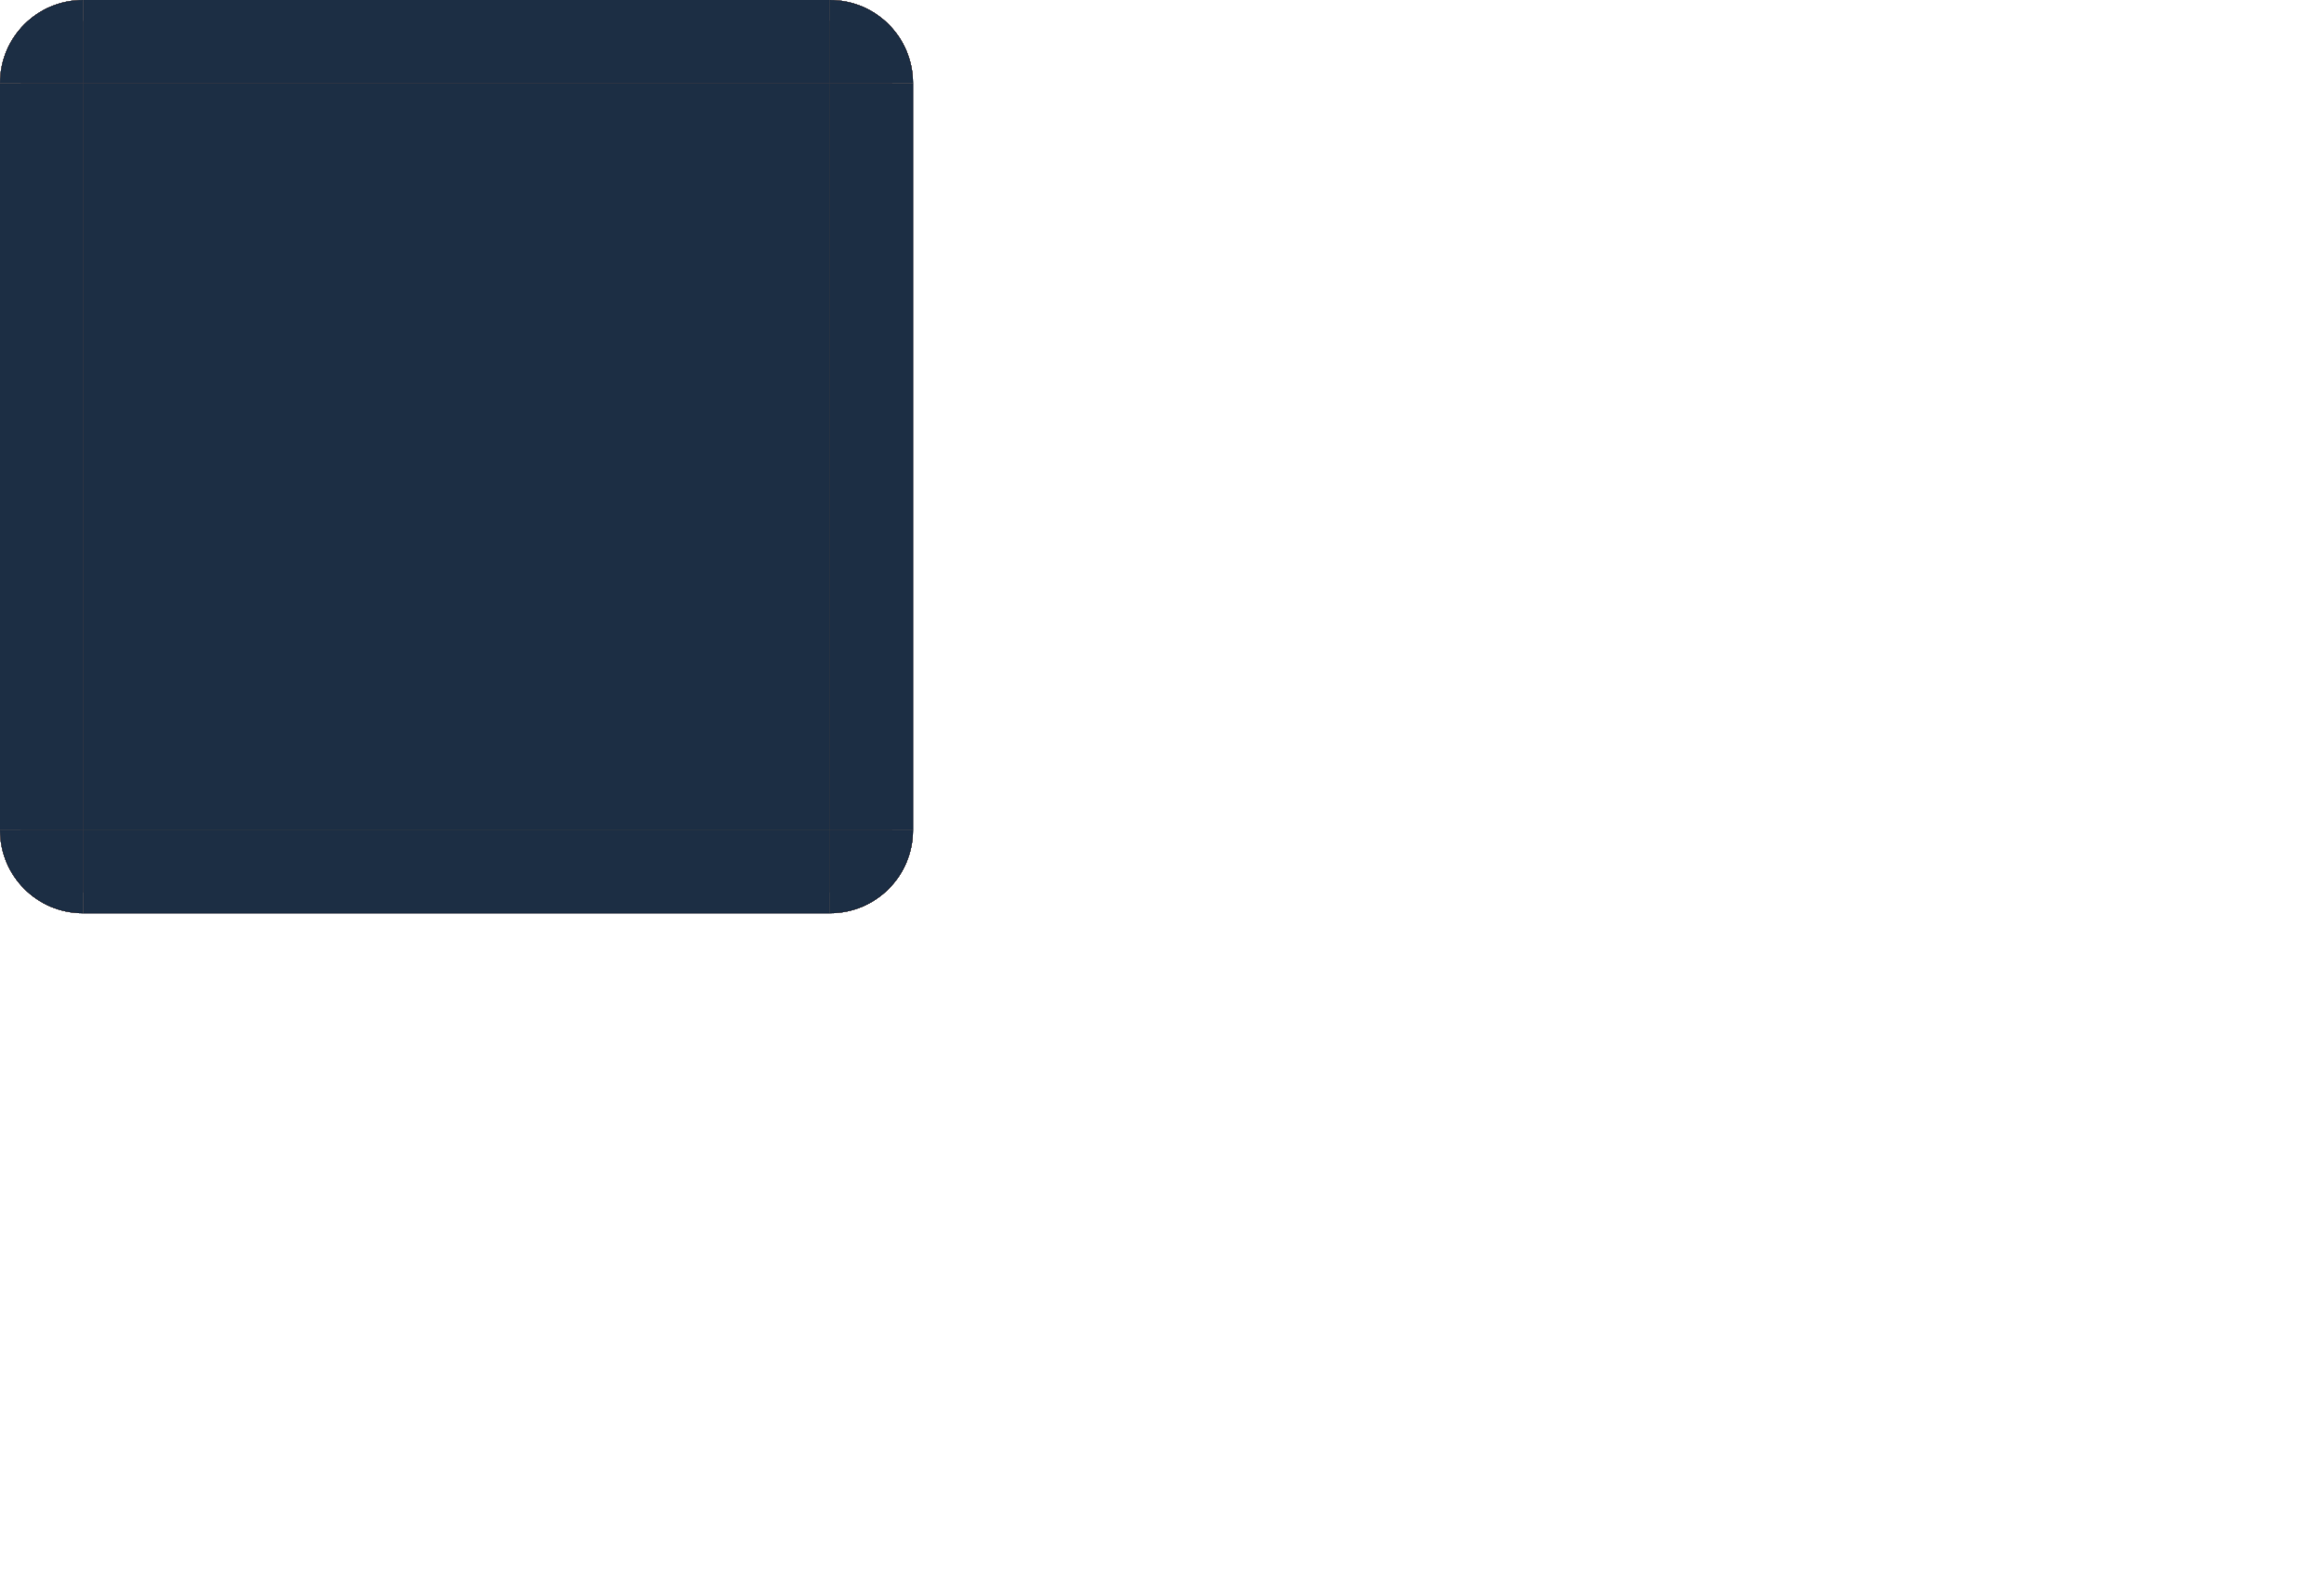
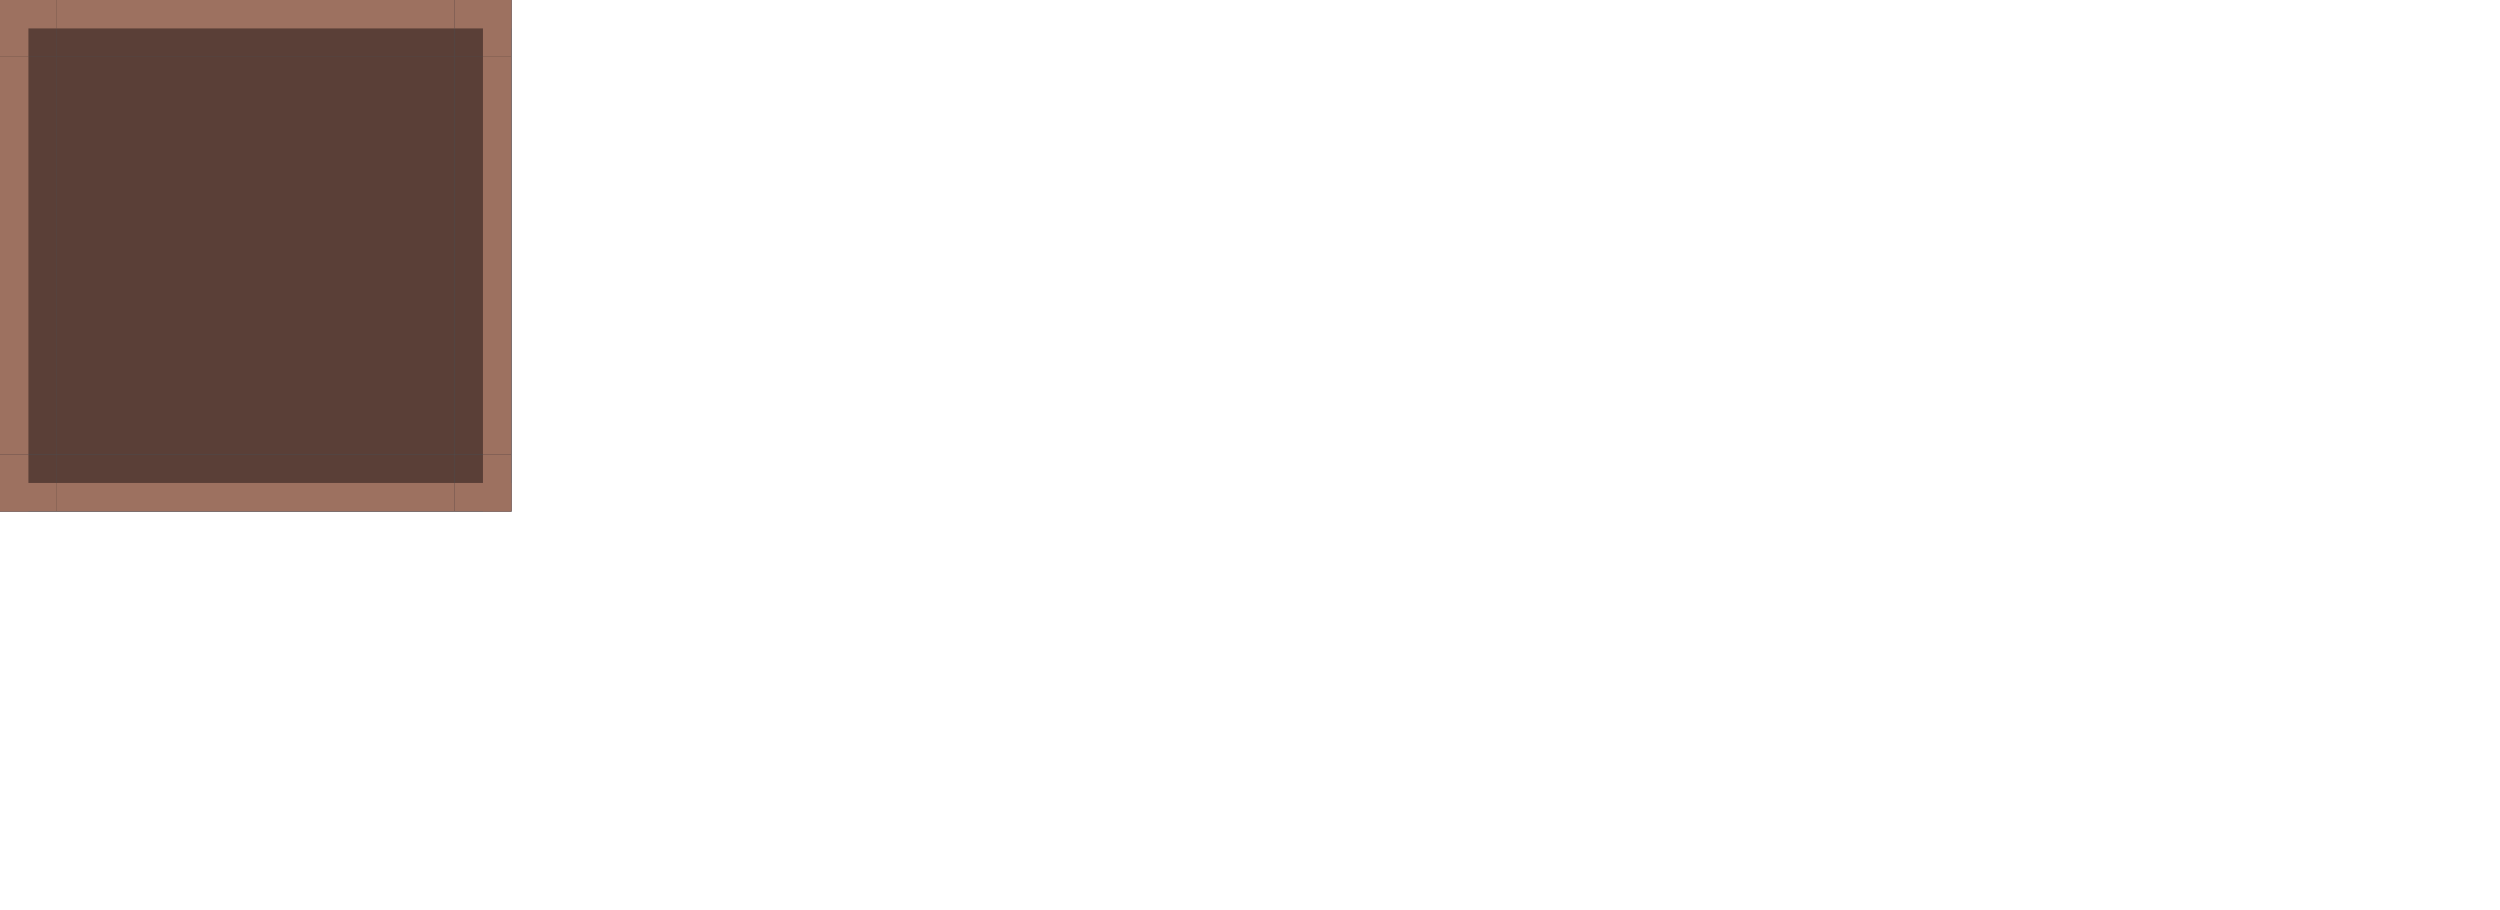
- <svg xmlns="http://www.w3.org/2000/svg" width="112" height="76" viewBox="0 0 112 76">
+ <svg xmlns="http://www.w3.org/2000/svg" width="88" height="32" viewBox="0 0 88 32">
  <g id="normal-topleft">
-     <path d="M4 0 H4 V4 H0 A4 4 0 0 1 4 0 Z" fill="#17263B" />
+     <rect x="0" y="0" width="2" height="2" fill="#1B2735" fill-opacity="0" />
  </g>
  <g id="normal-top">
-     <rect x="4" y="0" width="36" height="4" fill="#17263B" />
+     <rect x="2" y="0" width="14" height="2" fill="#1B2735" fill-opacity="0" />
  </g>
  <g id="normal-topright">
-     <path d="M40 0 A4 4 0 0 1 44 4 H40 Z" fill="#17263B" />
+     <rect x="16" y="0" width="2" height="2" fill="#1B2735" fill-opacity="0" />
  </g>
  <g id="normal-left">
-     <rect x="0" y="4" width="4" height="36" fill="#17263B" />
+     <rect x="0" y="2" width="2" height="14" fill="#1B2735" fill-opacity="0" />
  </g>
  <g id="normal-center">
-     <rect x="4" y="4" width="36" height="36" fill="#17263B" />
+     <rect x="2" y="2" width="14" height="14" fill="#1B2735" fill-opacity="0" />
  </g>
  <g id="normal-right">
-     <rect x="40" y="4" width="4" height="36" fill="#17263B" />
+     <rect x="16" y="2" width="2" height="14" fill="#1B2735" fill-opacity="0" />
  </g>
  <g id="normal-bottomleft">
-     <path d="M0 40 H4 V44 A4 4 0 0 1 0 40 Z" fill="#17263B" />
+     <rect x="0" y="16" width="2" height="2" fill="#1B2735" fill-opacity="0" />
  </g>
  <g id="normal-bottom">
-     <rect x="4" y="40" width="36" height="4" fill="#17263B" />
+     <rect x="2" y="16" width="14" height="2" fill="#1B2735" fill-opacity="0" />
  </g>
  <g id="normal-bottomright">
-     <path d="M40 40 H44 A4 4 0 0 1 40 44 Z" fill="#17263B" />
+     <rect x="16" y="16" width="2" height="2" fill="#1B2735" fill-opacity="0" />
  </g>
  <g id="hover-topleft">
-     <path d="M4 0 H4 V4 H0 A4 4 0 0 1 4 0 Z" fill="#23374C" />
-     <path d="M0.5 4 A3.5 3.5 0 0 1 4 .5" fill="none" stroke="#4B708E" stroke-width="1" />
+     <rect x="0" y="0" width="2" height="2" fill="#2A3A4A" />
+     <rect x="0" y="0" width="2" height="1" fill="#516578" />
+     <rect x="0" y="0" width="1" height="2" fill="#516578" />
  </g>
  <g id="hover-top">
-     <rect x="4" y="0" width="36" height="4" fill="#23374C" />
-     <path d="M4 .5 H40" fill="none" stroke="#4B708E" stroke-width="1" />
+     <rect x="2" y="0" width="14" height="2" fill="#2A3A4A" />
+     <rect x="2" y="0" width="14" height="1" fill="#516578" />
  </g>
  <g id="hover-topright">
-     <path d="M40 0 A4 4 0 0 1 44 4 H40 Z" fill="#23374C" />
-     <path d="M40 .5 A3.5 3.5 0 0 1 43.5 4" fill="none" stroke="#4B708E" stroke-width="1" />
+     <rect x="16" y="0" width="2" height="2" fill="#2A3A4A" />
+     <rect x="16" y="0" width="2" height="1" fill="#516578" />
+     <rect x="17" y="0" width="1" height="2" fill="#516578" />
  </g>
  <g id="hover-left">
-     <rect x="0" y="4" width="4" height="36" fill="#23374C" />
-     <path d="M.5 4 V40" fill="none" stroke="#4B708E" stroke-width="1" />
+     <rect x="0" y="2" width="2" height="14" fill="#2A3A4A" />
+     <rect x="0" y="2" width="1" height="14" fill="#516578" />
  </g>
  <g id="hover-center">
-     <rect x="4" y="4" width="36" height="36" fill="#23374C" />
+     <rect x="2" y="2" width="14" height="14" fill="#2A3A4A" />
  </g>
  <g id="hover-right">
-     <rect x="40" y="4" width="4" height="36" fill="#23374C" />
-     <path d="M43.5 4 V40" fill="none" stroke="#4B708E" stroke-width="1" />
+     <rect x="16" y="2" width="2" height="14" fill="#2A3A4A" />
+     <rect x="17" y="2" width="1" height="14" fill="#516578" />
  </g>
  <g id="hover-bottomleft">
-     <path d="M0 40 H4 V44 A4 4 0 0 1 0 40 Z" fill="#23374C" />
-     <path d="M.5 40 A3.5 3.5 0 0 0 4 43.5" fill="none" stroke="#4B708E" stroke-width="1" />
+     <rect x="0" y="16" width="2" height="2" fill="#2A3A4A" />
+     <rect x="0" y="17" width="2" height="1" fill="#516578" />
+     <rect x="0" y="16" width="1" height="2" fill="#516578" />
  </g>
  <g id="hover-bottom">
-     <rect x="4" y="40" width="36" height="4" fill="#23374C" />
-     <path d="M4 43.5 H40" fill="none" stroke="#4B708E" stroke-width="1" />
+     <rect x="2" y="16" width="14" height="2" fill="#2A3A4A" />
+     <rect x="2" y="17" width="14" height="1" fill="#516578" />
  </g>
  <g id="hover-bottomright">
-     <path d="M40 40 H44 A4 4 0 0 1 40 44 Z" fill="#23374C" />
-     <path d="M43.5 40 A3.5 3.5 0 0 1 40 43.5" fill="none" stroke="#4B708E" stroke-width="1" />
+     <rect x="16" y="16" width="2" height="2" fill="#2A3A4A" />
+     <rect x="16" y="17" width="2" height="1" fill="#516578" />
+     <rect x="17" y="16" width="1" height="2" fill="#516578" />
  </g>
  <g id="focus-topleft">
-     <path d="M4 0 H4 V4 H0 A4 4 0 0 1 4 0 Z" fill="#2B4053" />
-     <path d="M0.5 4 A3.5 3.5 0 0 1 4 .5" fill="none" stroke="#80A8C8" stroke-width="1" />
+     <rect x="0" y="0" width="2" height="2" fill="#32495B" />
+     <rect x="0" y="0" width="2" height="1" fill="#859EB3" />
+     <rect x="0" y="0" width="1" height="2" fill="#859EB3" />
  </g>
  <g id="focus-top">
-     <rect x="4" y="0" width="36" height="4" fill="#2B4053" />
-     <path d="M4 .5 H40" fill="none" stroke="#80A8C8" stroke-width="1" />
+     <rect x="2" y="0" width="14" height="2" fill="#32495B" />
+     <rect x="2" y="0" width="14" height="1" fill="#859EB3" />
  </g>
  <g id="focus-topright">
-     <path d="M40 0 A4 4 0 0 1 44 4 H40 Z" fill="#2B4053" />
-     <path d="M40 .5 A3.5 3.5 0 0 1 43.5 4" fill="none" stroke="#80A8C8" stroke-width="1" />
+     <rect x="16" y="0" width="2" height="2" fill="#32495B" />
+     <rect x="16" y="0" width="2" height="1" fill="#859EB3" />
+     <rect x="17" y="0" width="1" height="2" fill="#859EB3" />
  </g>
  <g id="focus-left">
-     <rect x="0" y="4" width="4" height="36" fill="#2B4053" />
-     <path d="M.5 4 V40" fill="none" stroke="#80A8C8" stroke-width="1" />
+     <rect x="0" y="2" width="2" height="14" fill="#32495B" />
+     <rect x="0" y="2" width="1" height="14" fill="#859EB3" />
  </g>
  <g id="focus-center">
-     <rect x="4" y="4" width="36" height="36" fill="#2B4053" />
+     <rect x="2" y="2" width="14" height="14" fill="#32495B" />
  </g>
  <g id="focus-right">
-     <rect x="40" y="4" width="4" height="36" fill="#2B4053" />
-     <path d="M43.5 4 V40" fill="none" stroke="#80A8C8" stroke-width="1" />
+     <rect x="16" y="2" width="2" height="14" fill="#32495B" />
+     <rect x="17" y="2" width="1" height="14" fill="#859EB3" />
  </g>
  <g id="focus-bottomleft">
-     <path d="M0 40 H4 V44 A4 4 0 0 1 0 40 Z" fill="#2B4053" />
-     <path d="M.5 40 A3.5 3.5 0 0 0 4 43.5" fill="none" stroke="#80A8C8" stroke-width="1" />
+     <rect x="0" y="16" width="2" height="2" fill="#32495B" />
+     <rect x="0" y="17" width="2" height="1" fill="#859EB3" />
+     <rect x="0" y="16" width="1" height="2" fill="#859EB3" />
  </g>
  <g id="focus-bottom">
-     <rect x="4" y="40" width="36" height="4" fill="#2B4053" />
-     <path d="M4 43.5 H40" fill="none" stroke="#80A8C8" stroke-width="1" />
+     <rect x="2" y="16" width="14" height="2" fill="#32495B" />
+     <rect x="2" y="17" width="14" height="1" fill="#859EB3" />
  </g>
  <g id="focus-bottomright">
-     <path d="M40 40 H44 A4 4 0 0 1 40 44 Z" fill="#2B4053" />
-     <path d="M43.5 40 A3.5 3.5 0 0 1 40 43.5" fill="none" stroke="#80A8C8" stroke-width="1" />
+     <rect x="16" y="16" width="2" height="2" fill="#32495B" />
+     <rect x="16" y="17" width="2" height="1" fill="#859EB3" />
+     <rect x="17" y="16" width="1" height="2" fill="#859EB3" />
  </g>
  <g id="attention-topleft">
-     <path d="M4 0 H4 V4 H0 A4 4 0 0 1 4 0 Z" fill="#754837" />
-     <path d="M0.5 4 A3.5 3.5 0 0 1 4 .5" fill="none" stroke="#C99576" stroke-width="1" />
+     <rect x="0" y="0" width="2" height="2" fill="#5A3F37" />
+     <rect x="0" y="0" width="2" height="1" fill="#9D7160" />
+     <rect x="0" y="0" width="1" height="2" fill="#9D7160" />
  </g>
  <g id="attention-top">
-     <rect x="4" y="0" width="36" height="4" fill="#754837" />
-     <path d="M4 .5 H40" fill="none" stroke="#C99576" stroke-width="1" />
+     <rect x="2" y="0" width="14" height="2" fill="#5A3F37" />
+     <rect x="2" y="0" width="14" height="1" fill="#9D7160" />
  </g>
  <g id="attention-topright">
-     <path d="M40 0 A4 4 0 0 1 44 4 H40 Z" fill="#754837" />
-     <path d="M40 .5 A3.5 3.5 0 0 1 43.5 4" fill="none" stroke="#C99576" stroke-width="1" />
+     <rect x="16" y="0" width="2" height="2" fill="#5A3F37" />
+     <rect x="16" y="0" width="2" height="1" fill="#9D7160" />
+     <rect x="17" y="0" width="1" height="2" fill="#9D7160" />
  </g>
  <g id="attention-left">
-     <rect x="0" y="4" width="4" height="36" fill="#754837" />
-     <path d="M.5 4 V40" fill="none" stroke="#C99576" stroke-width="1" />
+     <rect x="0" y="2" width="2" height="14" fill="#5A3F37" />
+     <rect x="0" y="2" width="1" height="14" fill="#9D7160" />
  </g>
  <g id="attention-center">
-     <rect x="4" y="4" width="36" height="36" fill="#754837" />
+     <rect x="2" y="2" width="14" height="14" fill="#5A3F37" />
  </g>
  <g id="attention-right">
-     <rect x="40" y="4" width="4" height="36" fill="#754837" />
-     <path d="M43.5 4 V40" fill="none" stroke="#C99576" stroke-width="1" />
+     <rect x="16" y="2" width="2" height="14" fill="#5A3F37" />
+     <rect x="17" y="2" width="1" height="14" fill="#9D7160" />
  </g>
  <g id="attention-bottomleft">
-     <path d="M0 40 H4 V44 A4 4 0 0 1 0 40 Z" fill="#754837" />
-     <path d="M.5 40 A3.5 3.5 0 0 0 4 43.5" fill="none" stroke="#C99576" stroke-width="1" />
+     <rect x="0" y="16" width="2" height="2" fill="#5A3F37" />
+     <rect x="0" y="17" width="2" height="1" fill="#9D7160" />
+     <rect x="0" y="16" width="1" height="2" fill="#9D7160" />
  </g>
  <g id="attention-bottom">
-     <rect x="4" y="40" width="36" height="4" fill="#754837" />
-     <path d="M4 43.5 H40" fill="none" stroke="#C99576" stroke-width="1" />
+     <rect x="2" y="16" width="14" height="2" fill="#5A3F37" />
+     <rect x="2" y="17" width="14" height="1" fill="#9D7160" />
  </g>
  <g id="attention-bottomright">
-     <path d="M40 40 H44 A4 4 0 0 1 40 44 Z" fill="#754837" />
-     <path d="M43.5 40 A3.5 3.5 0 0 1 40 43.5" fill="none" stroke="#C99576" stroke-width="1" />
+     <rect x="16" y="16" width="2" height="2" fill="#5A3F37" />
+     <rect x="16" y="17" width="2" height="1" fill="#9D7160" />
+     <rect x="17" y="16" width="1" height="2" fill="#9D7160" />
  </g>
  <g id="minimized-topleft">
-     <path d="M4 0 H4 V4 H0 A4 4 0 0 1 4 0 Z" fill="#1C2E44" />
+     <rect x="0" y="0" width="2" height="2" fill="#1B2735" fill-opacity="0" />
  </g>
  <g id="minimized-top">
-     <rect x="4" y="0" width="36" height="4" fill="#1C2E44" />
+     <rect x="2" y="0" width="14" height="2" fill="#1B2735" fill-opacity="0" />
  </g>
  <g id="minimized-topright">
-     <path d="M40 0 A4 4 0 0 1 44 4 H40 Z" fill="#1C2E44" />
+     <rect x="16" y="0" width="2" height="2" fill="#1B2735" fill-opacity="0" />
  </g>
  <g id="minimized-left">
-     <rect x="0" y="4" width="4" height="36" fill="#1C2E44" />
+     <rect x="0" y="2" width="2" height="14" fill="#1B2735" fill-opacity="0" />
  </g>
  <g id="minimized-center">
-     <rect x="4" y="4" width="36" height="36" fill="#1C2E44" />
+     <rect x="2" y="2" width="14" height="14" fill="#1B2735" fill-opacity="0" />
  </g>
  <g id="minimized-right">
-     <rect x="40" y="4" width="4" height="36" fill="#1C2E44" />
+     <rect x="16" y="2" width="2" height="14" fill="#1B2735" fill-opacity="0" />
  </g>
  <g id="minimized-bottomleft">
-     <path d="M0 40 H4 V44 A4 4 0 0 1 0 40 Z" fill="#1C2E44" />
+     <rect x="0" y="16" width="2" height="2" fill="#1B2735" fill-opacity="0" />
  </g>
  <g id="minimized-bottom">
-     <rect x="4" y="40" width="36" height="4" fill="#1C2E44" />
+     <rect x="2" y="16" width="14" height="2" fill="#1B2735" fill-opacity="0" />
  </g>
  <g id="minimized-bottomright">
-     <path d="M40 40 H44 A4 4 0 0 1 40 44 Z" fill="#1C2E44" />
+     <rect x="16" y="16" width="2" height="2" fill="#1B2735" fill-opacity="0" />
  </g>
-   <rect id="hint-top-margin" x="72" y="4" width="2" height="2" fill="#000" fill-opacity="0" />
-   <rect id="hint-right-margin" x="76" y="4" width="2" height="2" fill="#000" fill-opacity="0" />
-   <rect id="hint-bottom-margin" x="88" y="4" width="2" height="2" fill="#000" fill-opacity="0" />
-   <rect id="hint-left-margin" x="92" y="4" width="2" height="2" fill="#000" fill-opacity="0" />
+   <rect id="hint-top-margin" x="24" y="23" width="2" height="2" fill="#000000" fill-opacity="0" />
+   <rect id="hint-right-margin" x="35" y="23" width="2" height="2" fill="#000000" fill-opacity="0" />
+   <rect id="hint-bottom-margin" x="46" y="23" width="2" height="2" fill="#000000" fill-opacity="0" />
+   <rect id="hint-left-margin" x="57" y="23" width="2" height="2" fill="#000000" fill-opacity="0" />
</svg>
